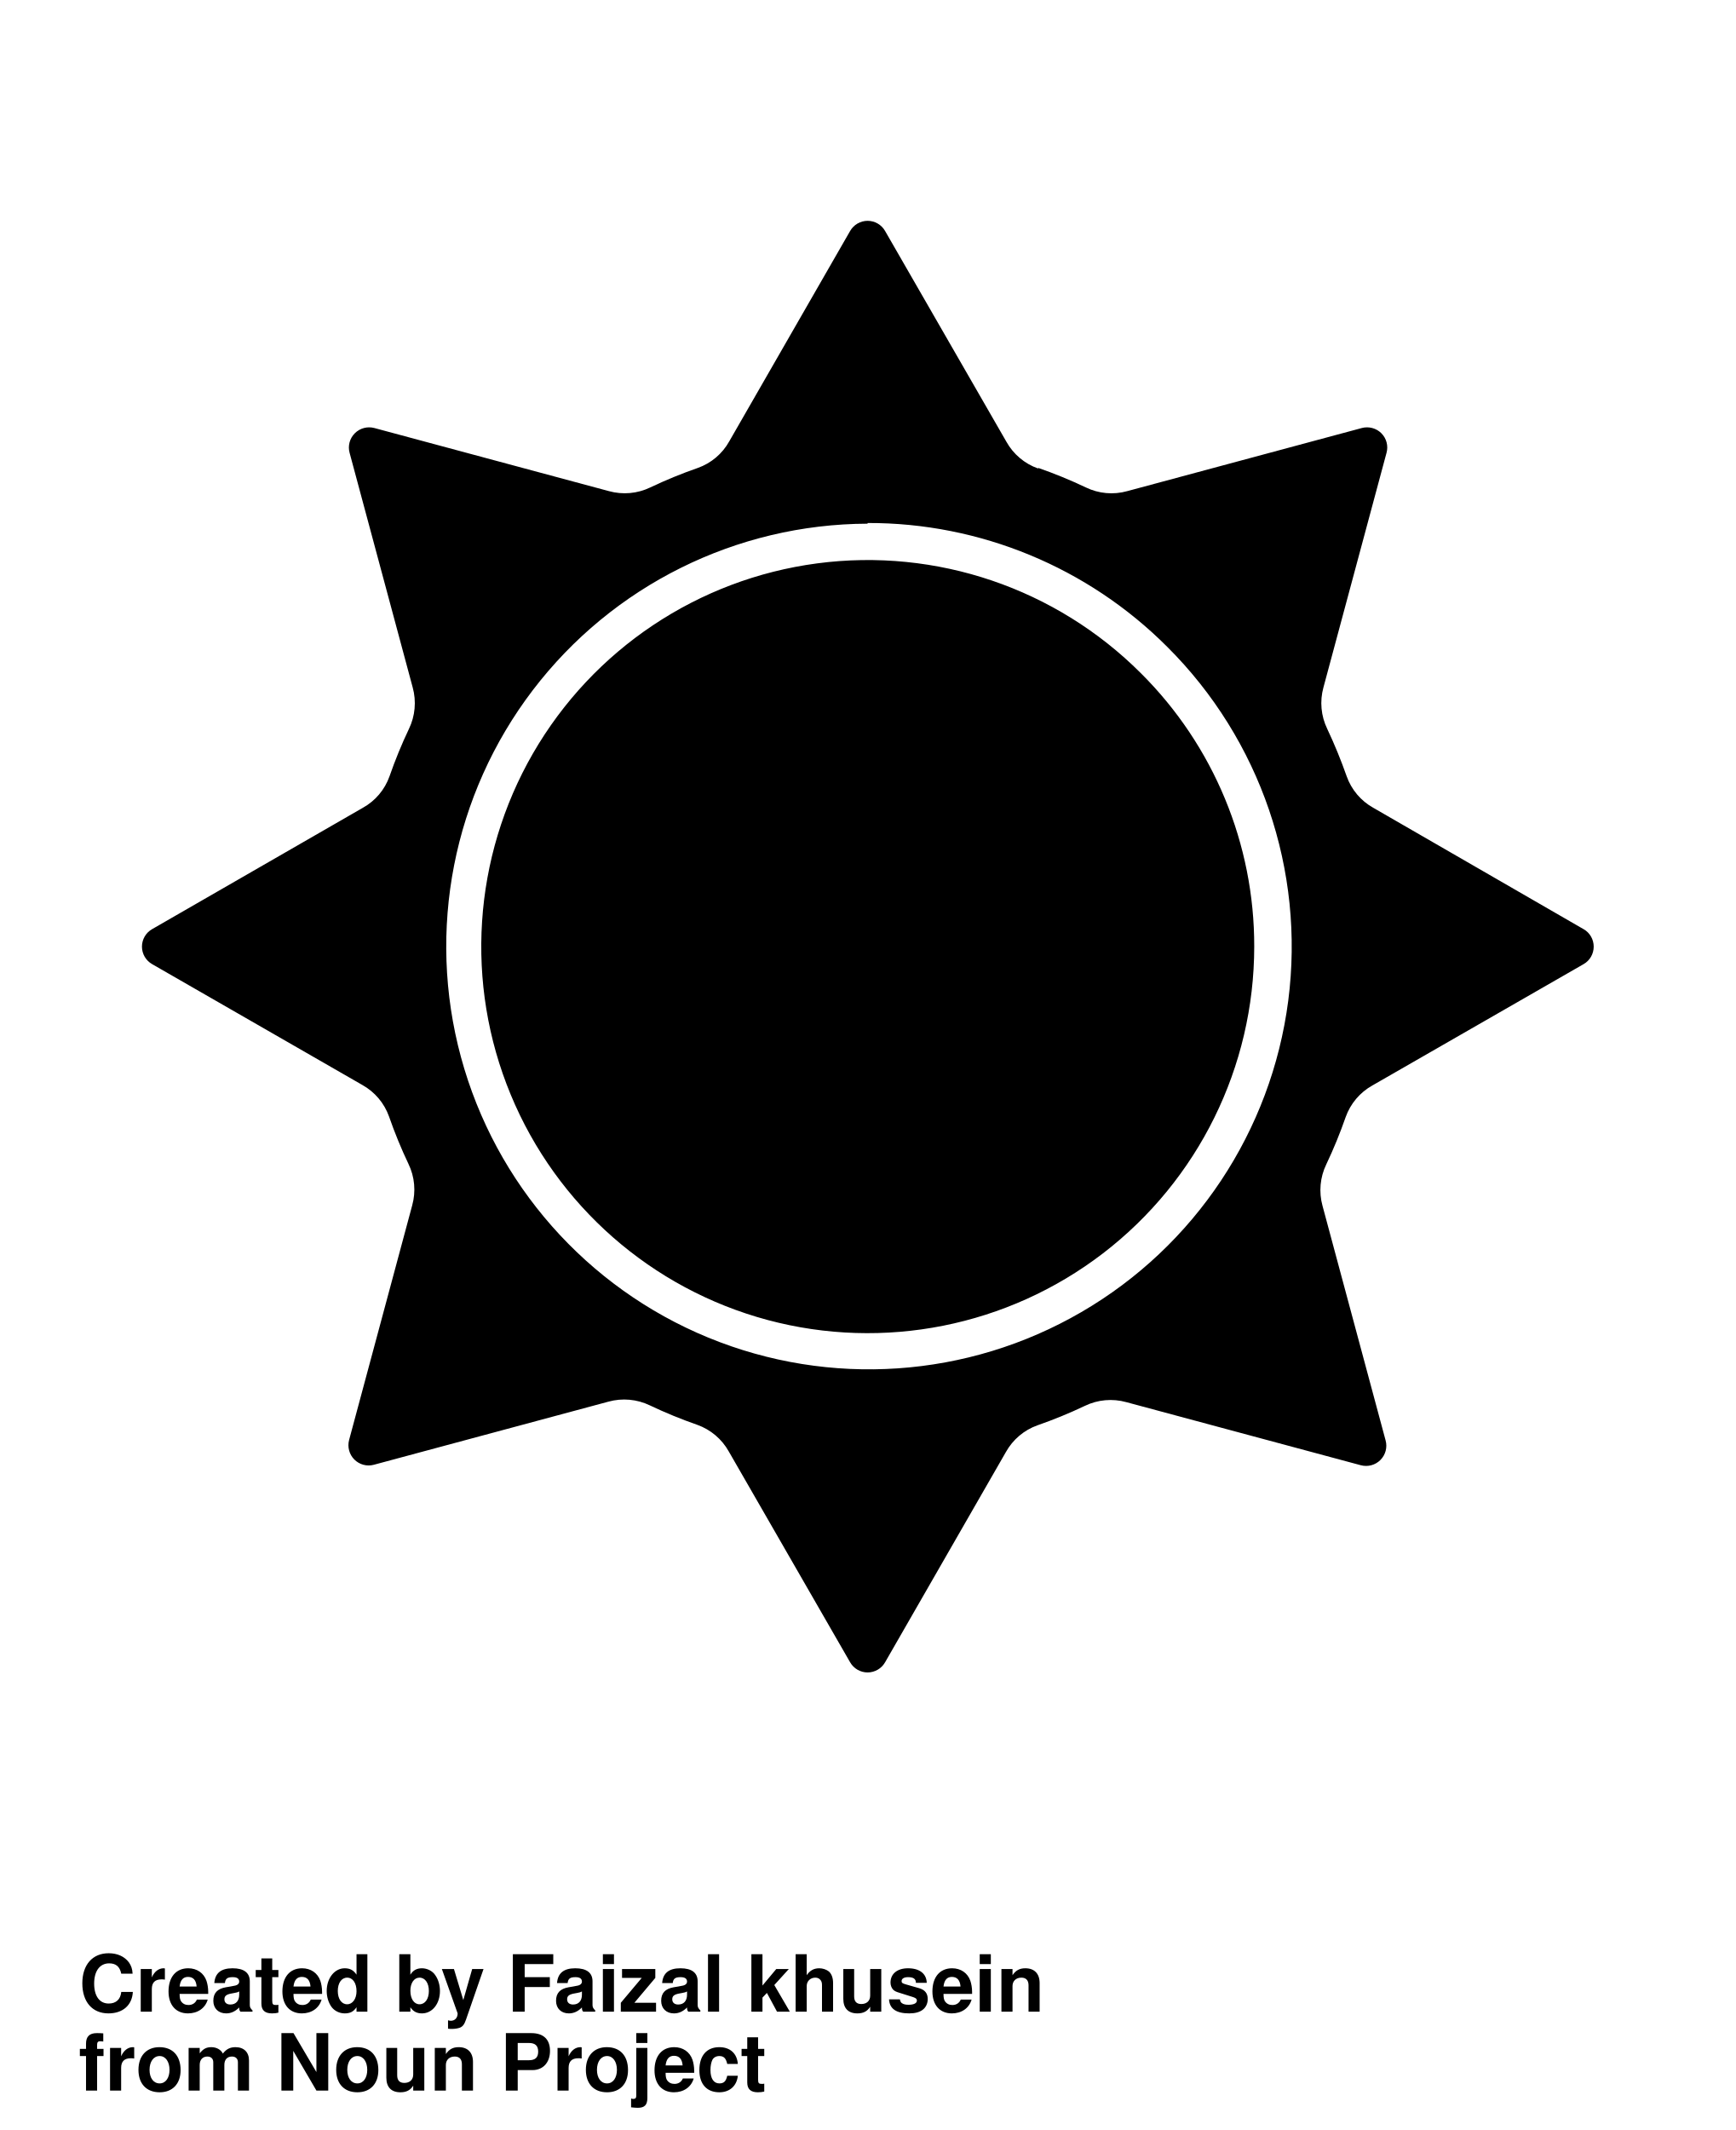
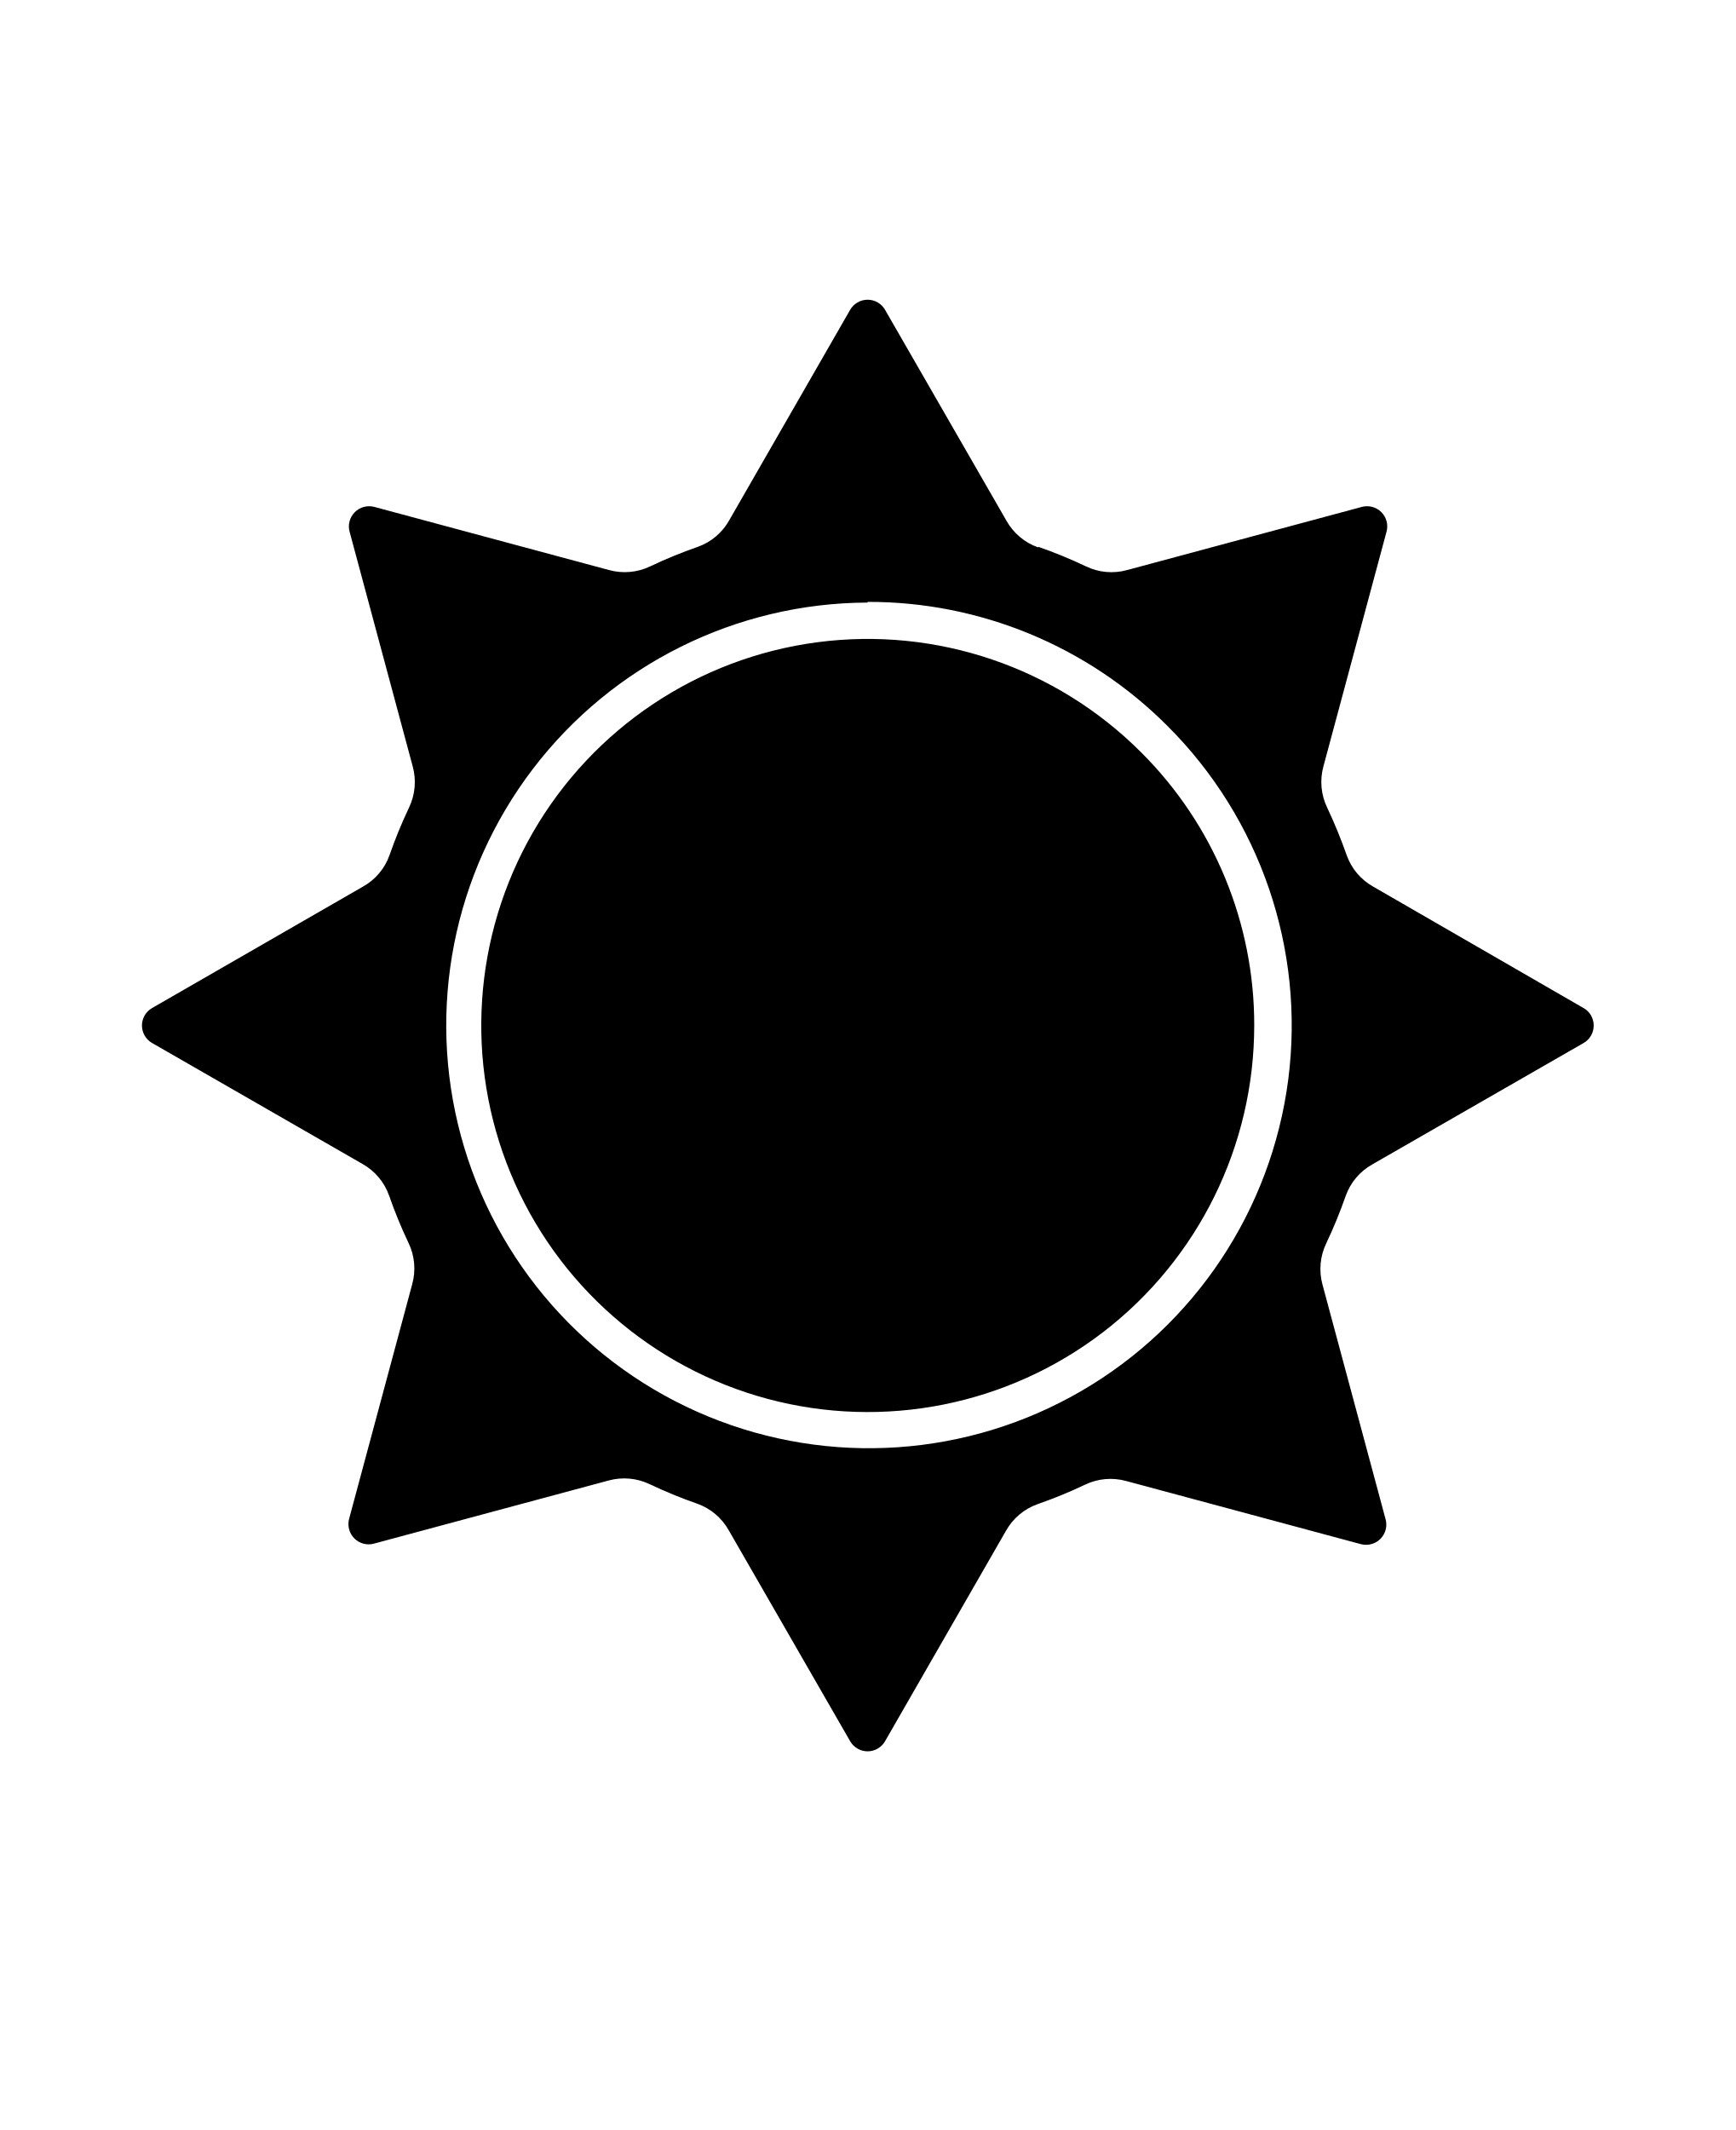
- <svg xmlns="http://www.w3.org/2000/svg" version="1.1" viewBox="-5.0 -10.0 110.0 135.0">
+ <svg xmlns="http://www.w3.org/2000/svg" version="1.1" viewBox="-5.0 -15.0 110.0 135.0">
  <path d="m60.828 19.66c1.023 0.355 2.023 0.766 3 1.23 0.82 0.398 1.754 0.484 2.633 0.238l14.871-4h-0.004c0.445-0.117 0.918 0.008 1.242 0.332 0.324 0.324 0.449 0.797 0.328 1.238l-4 14.871c-0.242 0.875-0.156 1.812 0.242 2.629 0.461 0.977 0.871 1.98 1.23 3 0.301 0.852 0.902 1.562 1.688 2l13.328 7.691h0.004c0.398 0.227 0.641 0.652 0.641 1.109s-0.242 0.883-0.641 1.109l-13.391 7.691c-0.785 0.438-1.387 1.148-1.691 2-0.355 1.02-0.766 2.023-1.23 3-0.395 0.816-0.48 1.754-0.238 2.629l4 14.871c0.121 0.441-0.008 0.914-0.332 1.238-0.324 0.324-0.797 0.449-1.238 0.332l-14.871-4c-0.875-0.242-1.809-0.16-2.629 0.238-0.977 0.465-1.98 0.875-3 1.23-0.848 0.301-1.559 0.902-2 1.691l-7.66 13.328c-0.227 0.398-0.652 0.645-1.109 0.645s-0.883-0.246-1.109-0.645l-7.691-13.359c-0.438-0.785-1.148-1.387-2-1.691-1.02-0.355-2.023-0.766-3-1.23-0.816-0.395-1.754-0.48-2.629-0.238l-14.871 4c-0.441 0.121-0.914-0.008-1.238-0.332-0.324-0.324-0.449-0.797-0.332-1.238l4-14.871c0.242-0.875 0.16-1.809-0.238-2.629-0.465-0.977-0.875-1.98-1.23-3-0.301-0.848-0.902-1.559-1.691-2l-13.328-7.66c-0.398-0.227-0.645-0.652-0.645-1.109s0.246-0.883 0.645-1.109l13.359-7.691c0.789-0.438 1.391-1.148 1.691-2 0.355-1.02 0.766-2.023 1.23-3 0.395-0.816 0.48-1.754 0.238-2.629l-4-14.871c-0.121-0.441 0.008-0.914 0.332-1.238 0.324-0.324 0.797-0.449 1.238-0.332l14.871 4c0.875 0.242 1.809 0.16 2.629-0.238 0.977-0.465 1.98-0.875 3-1.23 0.852-0.301 1.562-0.902 2-1.691l7.66-13.328c0.227-0.398 0.652-0.645 1.109-0.645s0.883 0.246 1.109 0.645l7.691 13.359c0.438 0.785 1.148 1.387 2 1.691zm-10.828 3.531c-8.328 0.027-16.172 3.926-21.223 10.551-5.051 6.625-6.734 15.219-4.555 23.258 2.18 8.043 7.973 14.609 15.676 17.777 7.707 3.168 16.445 2.57 23.648-1.613 7.203-4.18 12.051-11.477 13.121-19.738 1.066-8.258-1.766-16.547-7.668-22.426-5.035-5.043-11.875-7.871-19-7.852zm17.328 9.48c-5.387-5.387-12.969-7.961-20.52-6.965-7.551 0.996-14.211 5.449-18.02 12.043-3.805 6.598-4.328 14.59-1.414 21.625 2.914 7.039 8.938 12.316 16.293 14.289 7.359 1.969 15.215 0.406 21.258-4.227 6.043-4.637 9.582-11.82 9.586-19.438 0.012-6.504-2.574-12.742-7.184-17.328z" fill-rule="evenodd" />
-   <text x="0.0" y="117.5" font-size="5.0" font-weight="bold" font-family="Arbeit Regular, Helvetica, Arial-Unicode, Arial, Sans-serif" fill="#000000">Created by Faizal khusein</text>
-   <text x="0.0" y="122.5" font-size="5.0" font-weight="bold" font-family="Arbeit Regular, Helvetica, Arial-Unicode, Arial, Sans-serif" fill="#000000">from Noun Project</text>
</svg>
